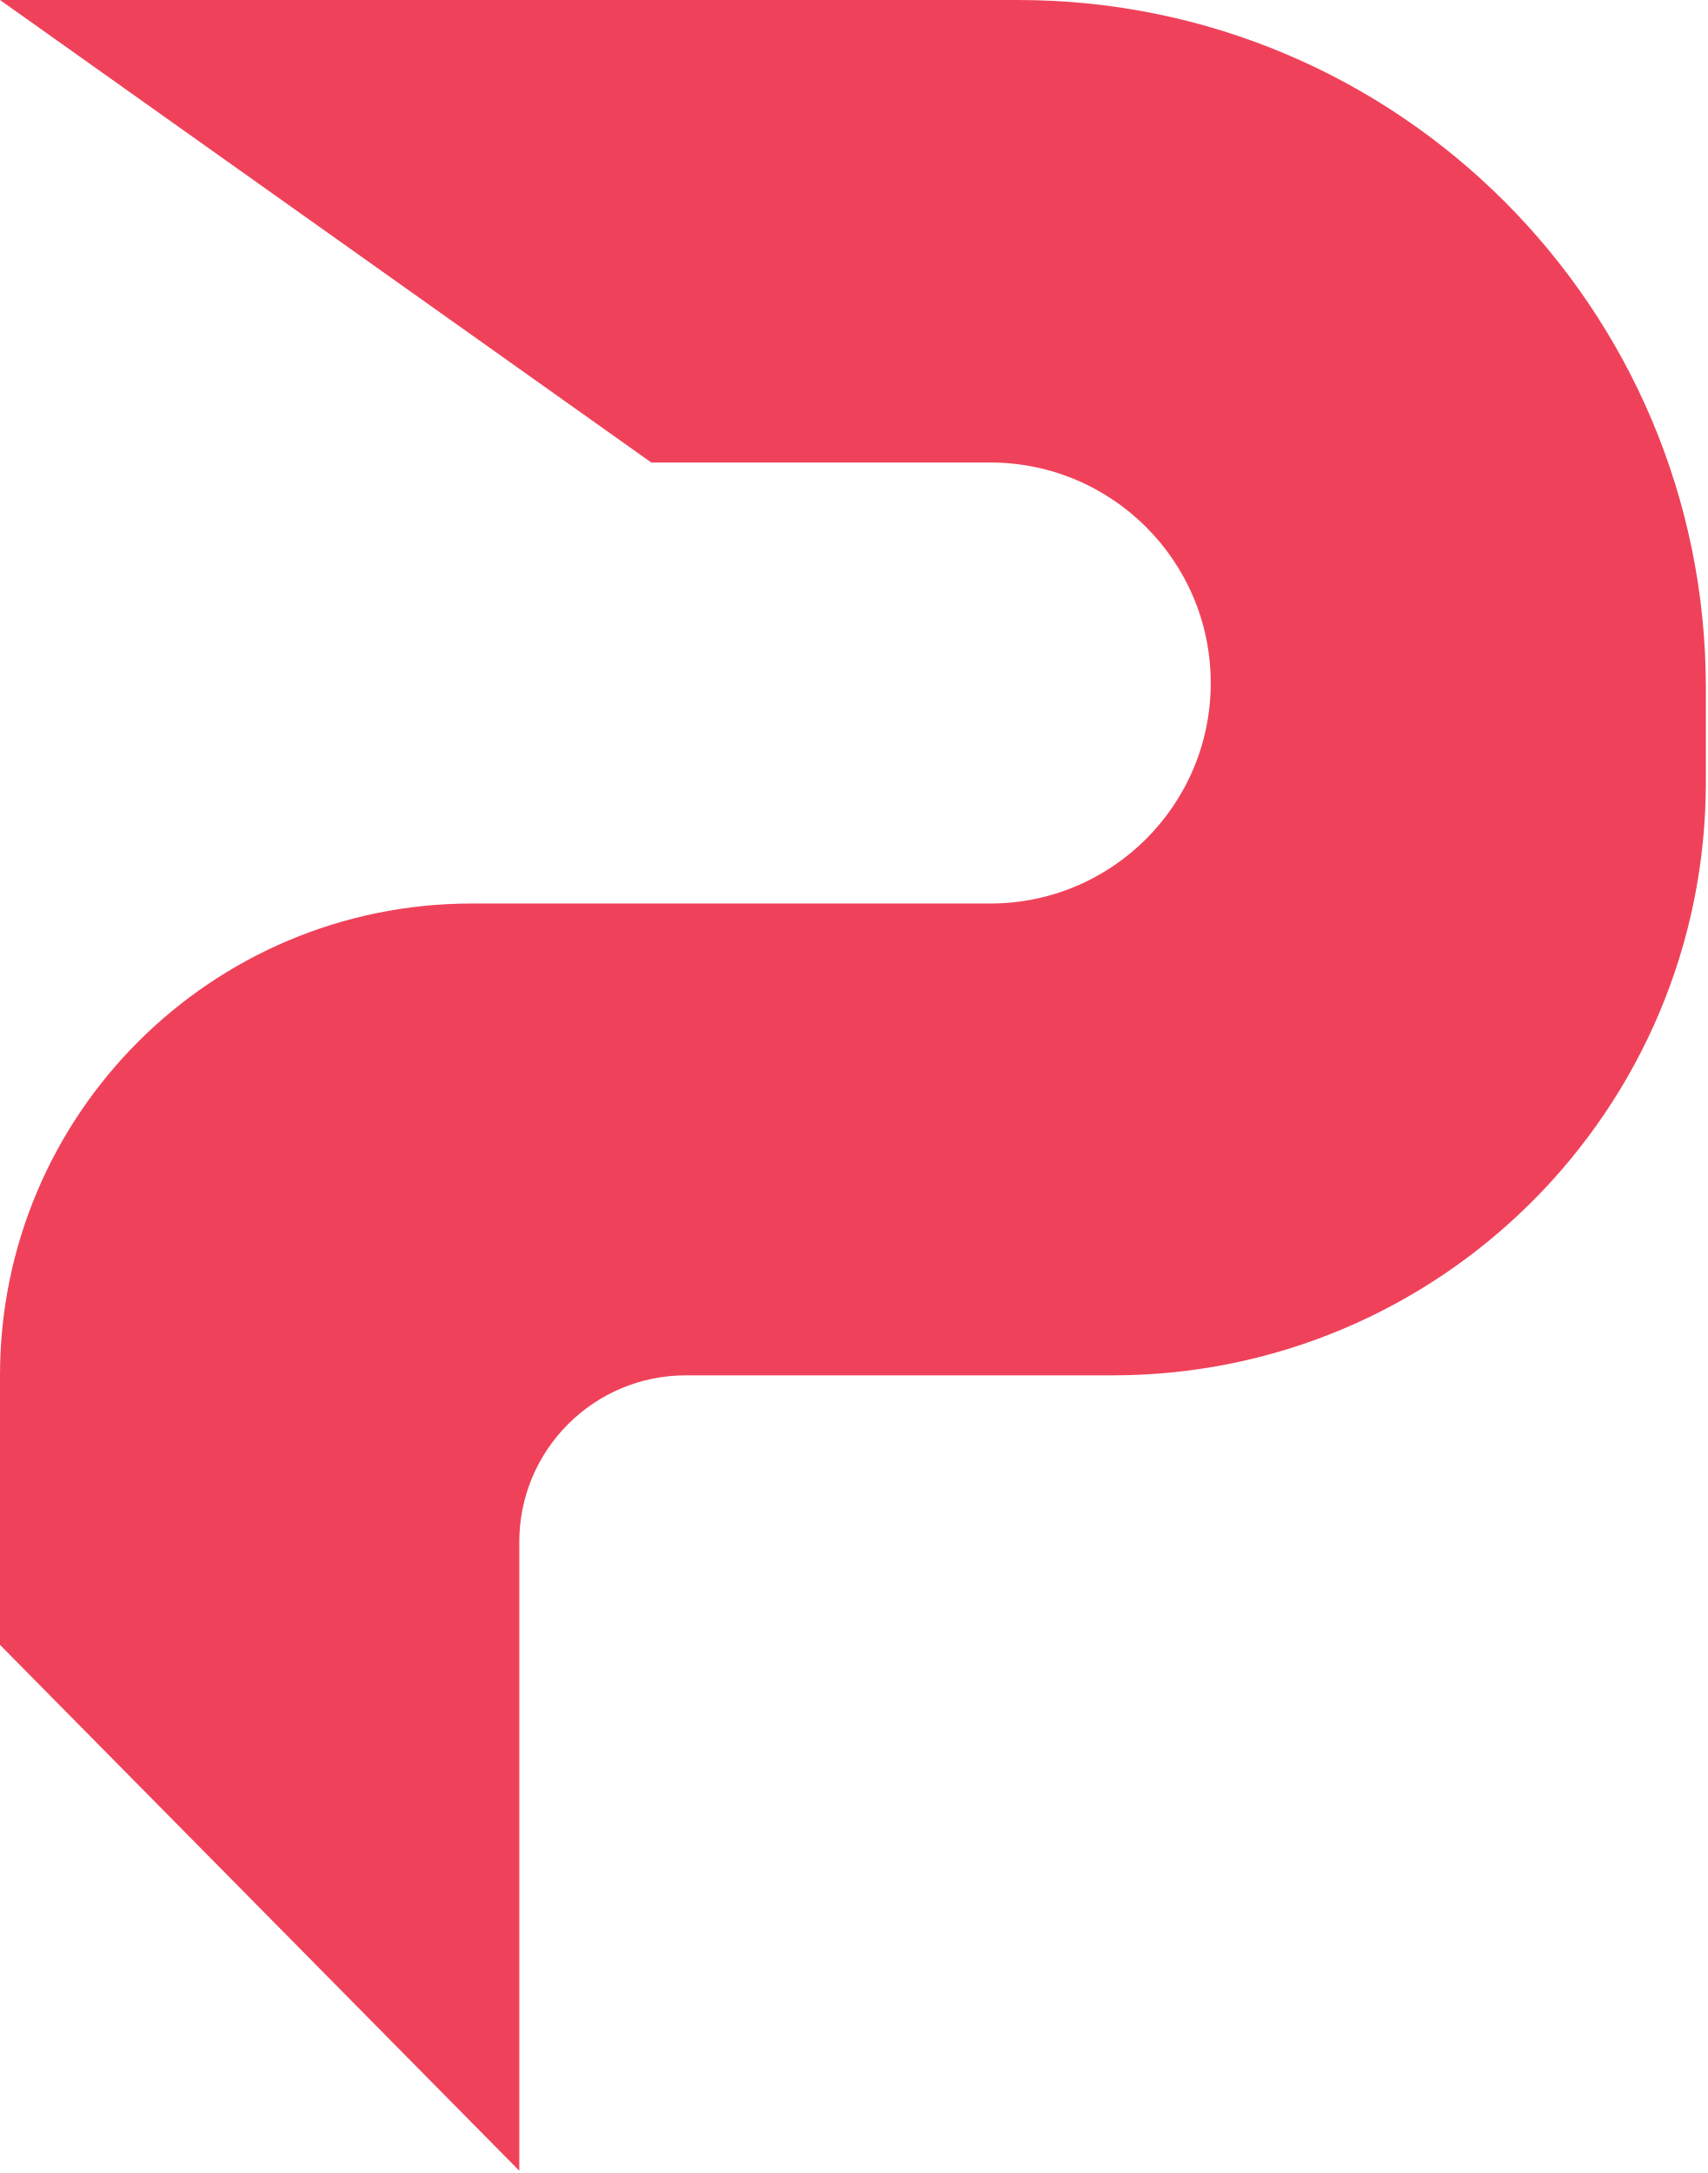
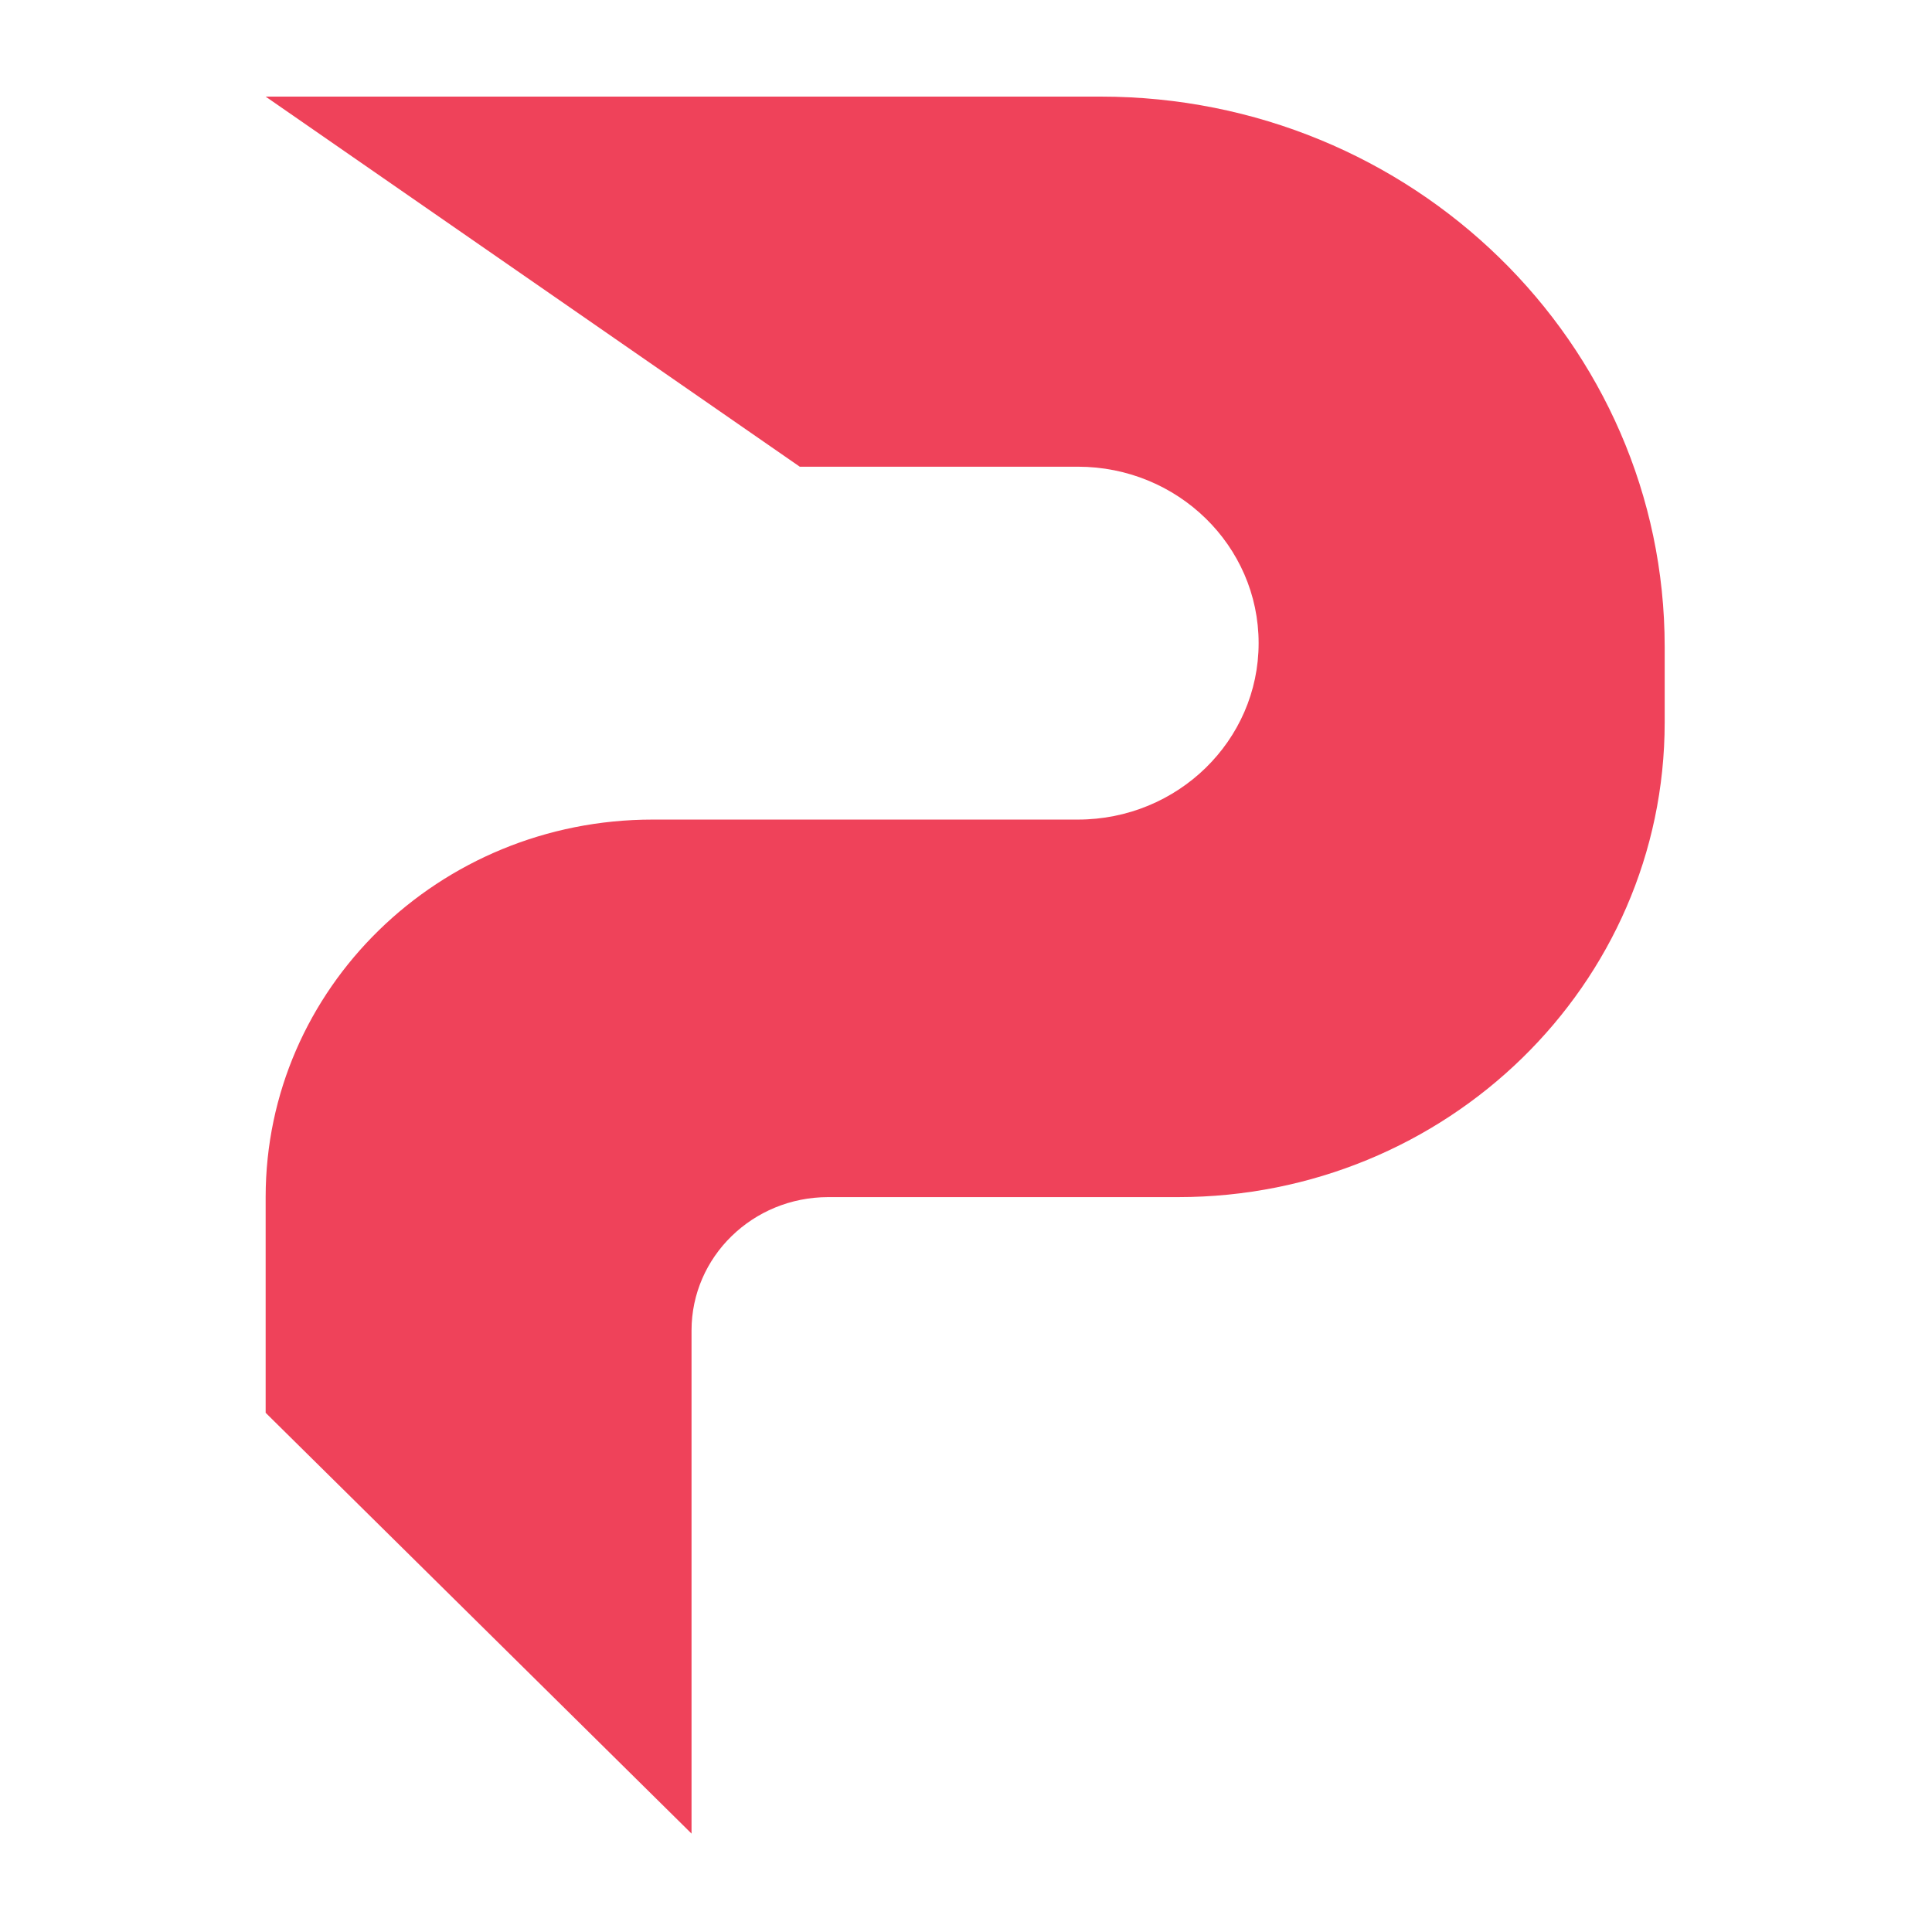
- <svg xmlns="http://www.w3.org/2000/svg" width="246px" height="313px" viewBox="0 0 246 313" version="1.1">
-   <g stroke="none" stroke-width="1" fill="none" fill-rule="evenodd">
-     <path d="M9.09494702e-13,0 L93.807,66.62 L142.631,66.62 C160.172,66.62 174.392,80.84 174.392,98.381 C174.392,115.922 160.172,130.142 142.631,130.142 L93.807,130.142 L93.807,130.142 L67.963,130.142 C30.428,130.142 9.21566861e-13,160.57 9.09494702e-13,198.105 L9.09494702e-13,198.105 L9.09494702e-13,198.105 L9.09494702e-13,236.929 L74.798,312.676 L74.798,222.105 C74.798,208.85 85.543,198.105 98.798,198.105 L160.253,198.105 C207.449,198.105 245.709,159.845 245.709,112.649 L245.709,99.052 C245.709,44.347 201.361,4.16169074e-15 146.656,0 L9.09494702e-13,0 L9.09494702e-13,0 Z" id="Path-2" fill="#EF425A" />
-   </g>
+ <svg xmlns="http://www.w3.org/2000/svg" width="80" height="80" viewBox="0 0 80 80" fill="none">
+   <path fill-rule="evenodd" clip-rule="evenodd" d="M11 4L33.117 19.325H44.629C48.764 19.325 52.117 22.596 52.117 26.631C52.117 30.666 48.764 33.937 44.629 33.937H33.117H27.024C18.174 33.937 11 40.936 11 49.57V58.501L28.635 75.925V55.091C28.635 52.042 31.169 49.57 34.294 49.57H48.783C59.911 49.57 68.931 40.77 68.931 29.913V26.785C68.931 14.201 58.475 4 45.578 4H11Z" fill="#EF425A" />
</svg>
